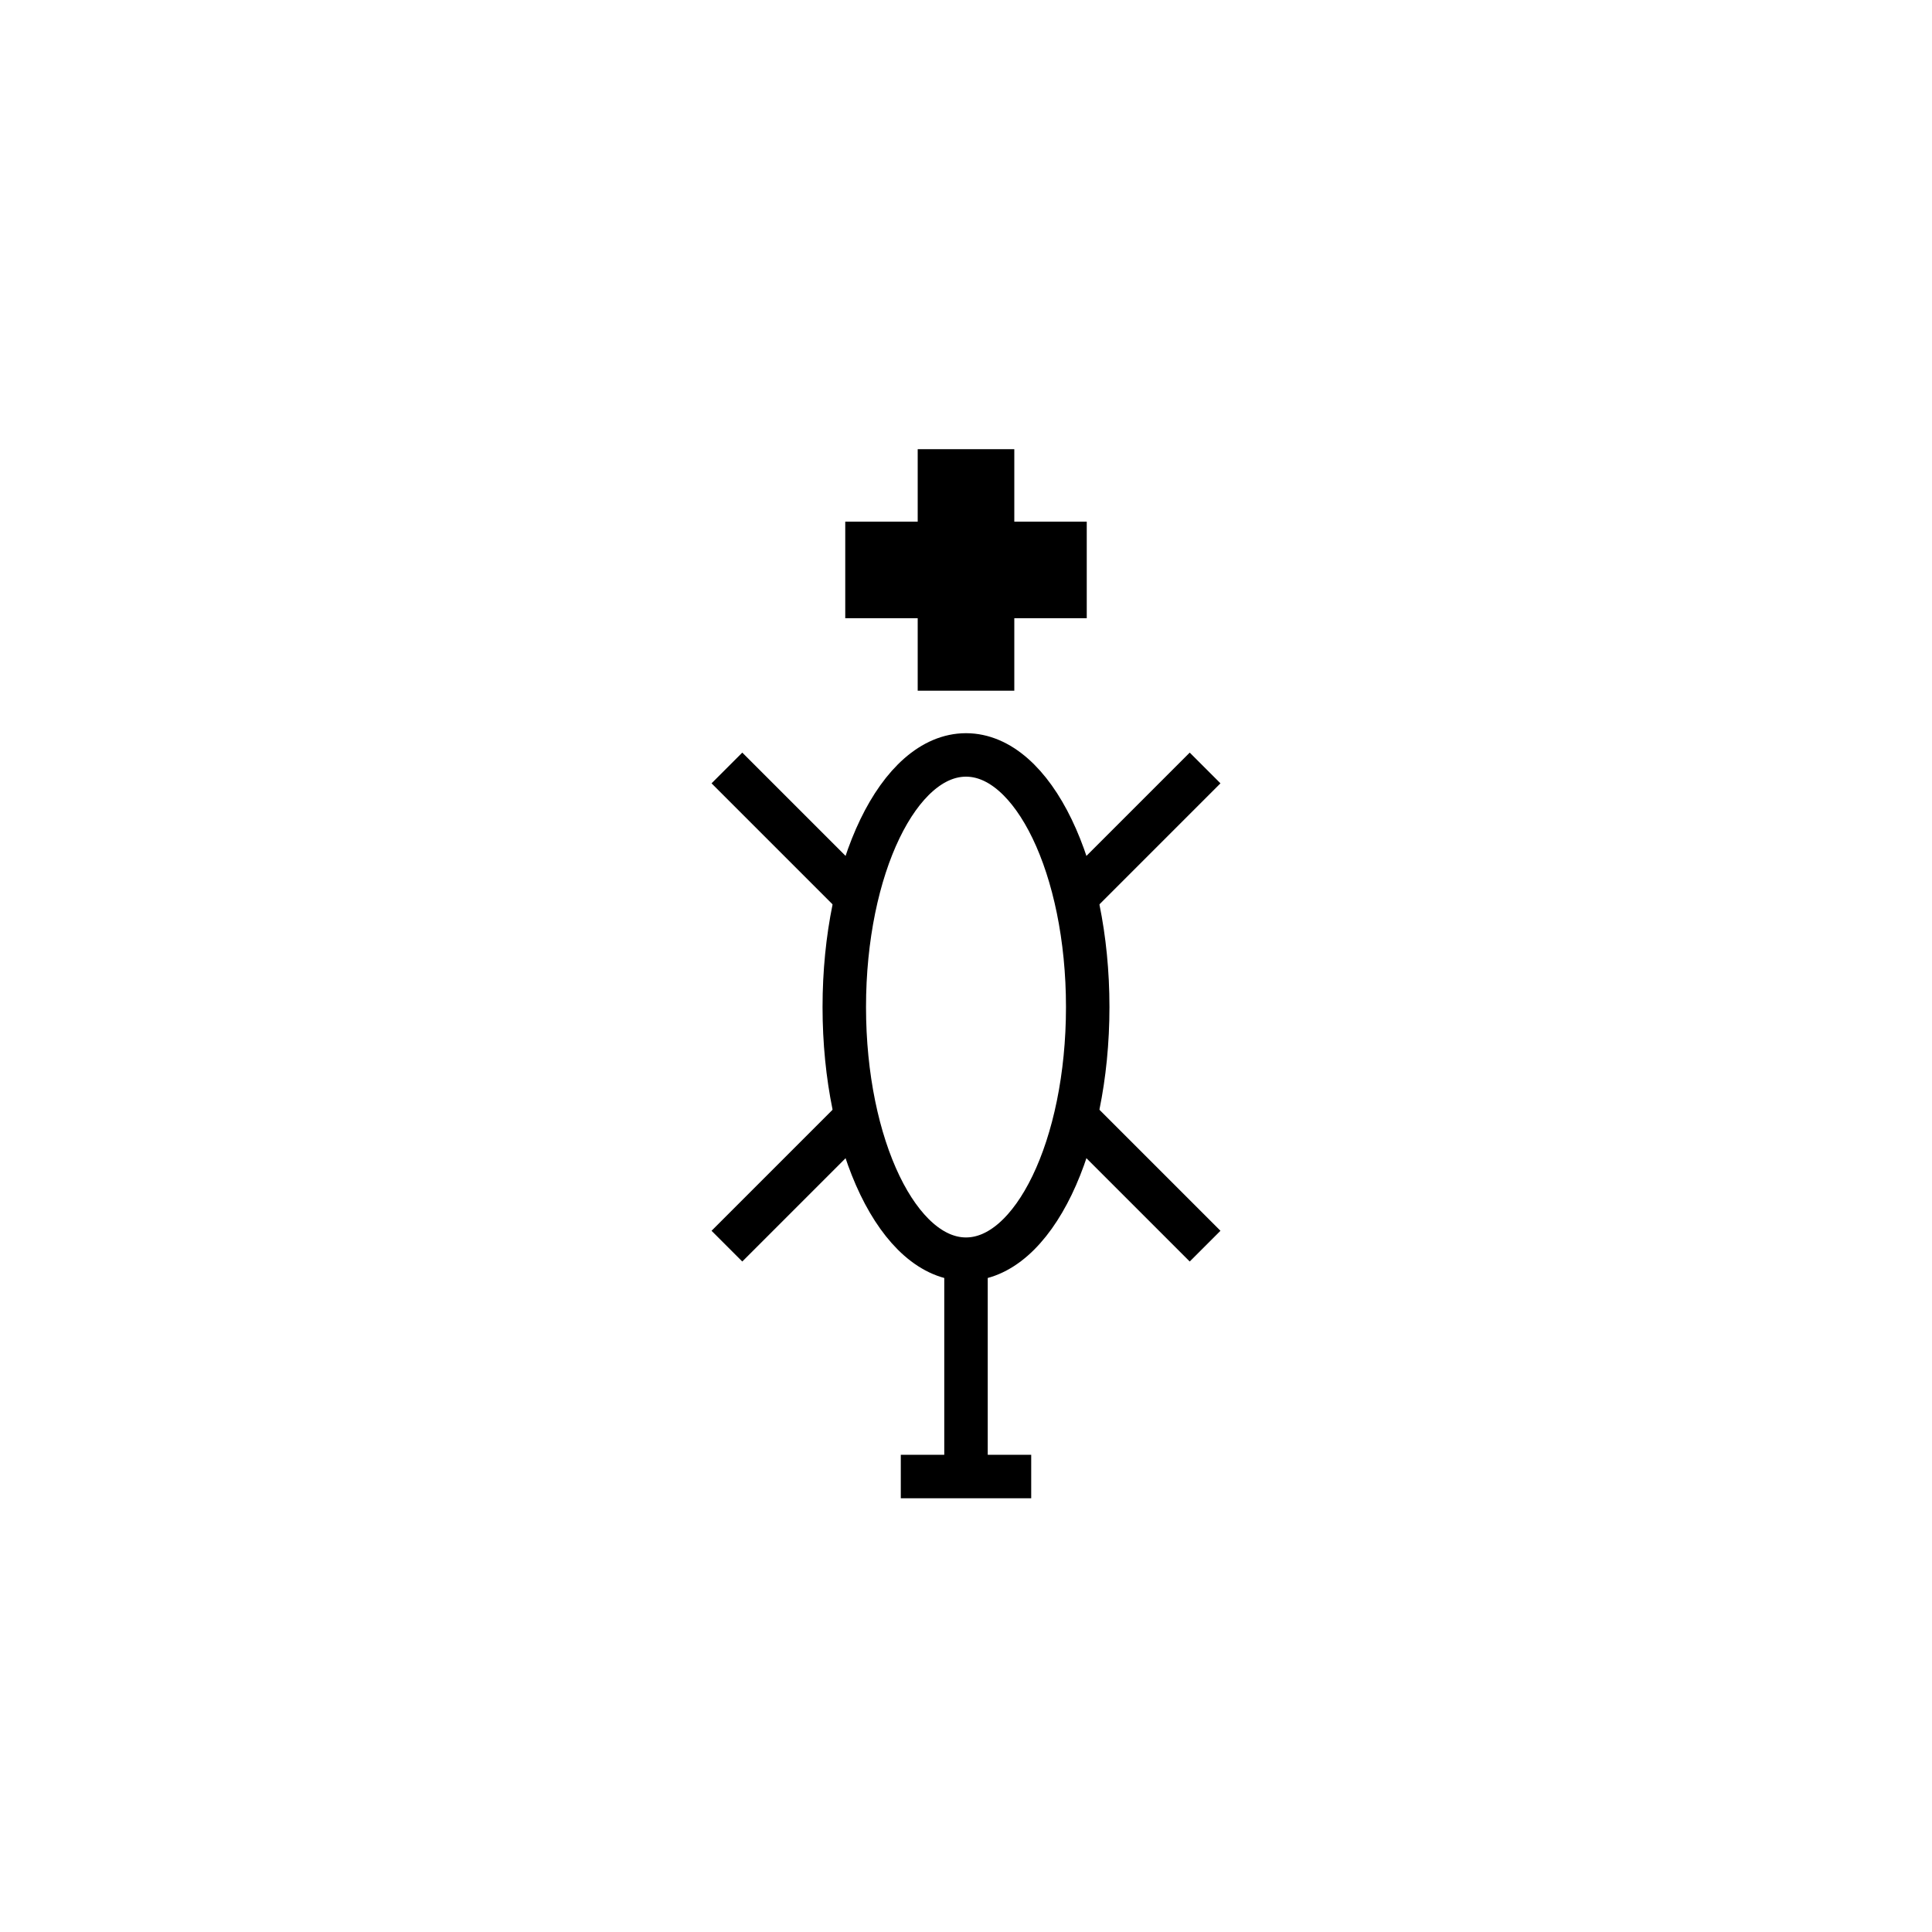
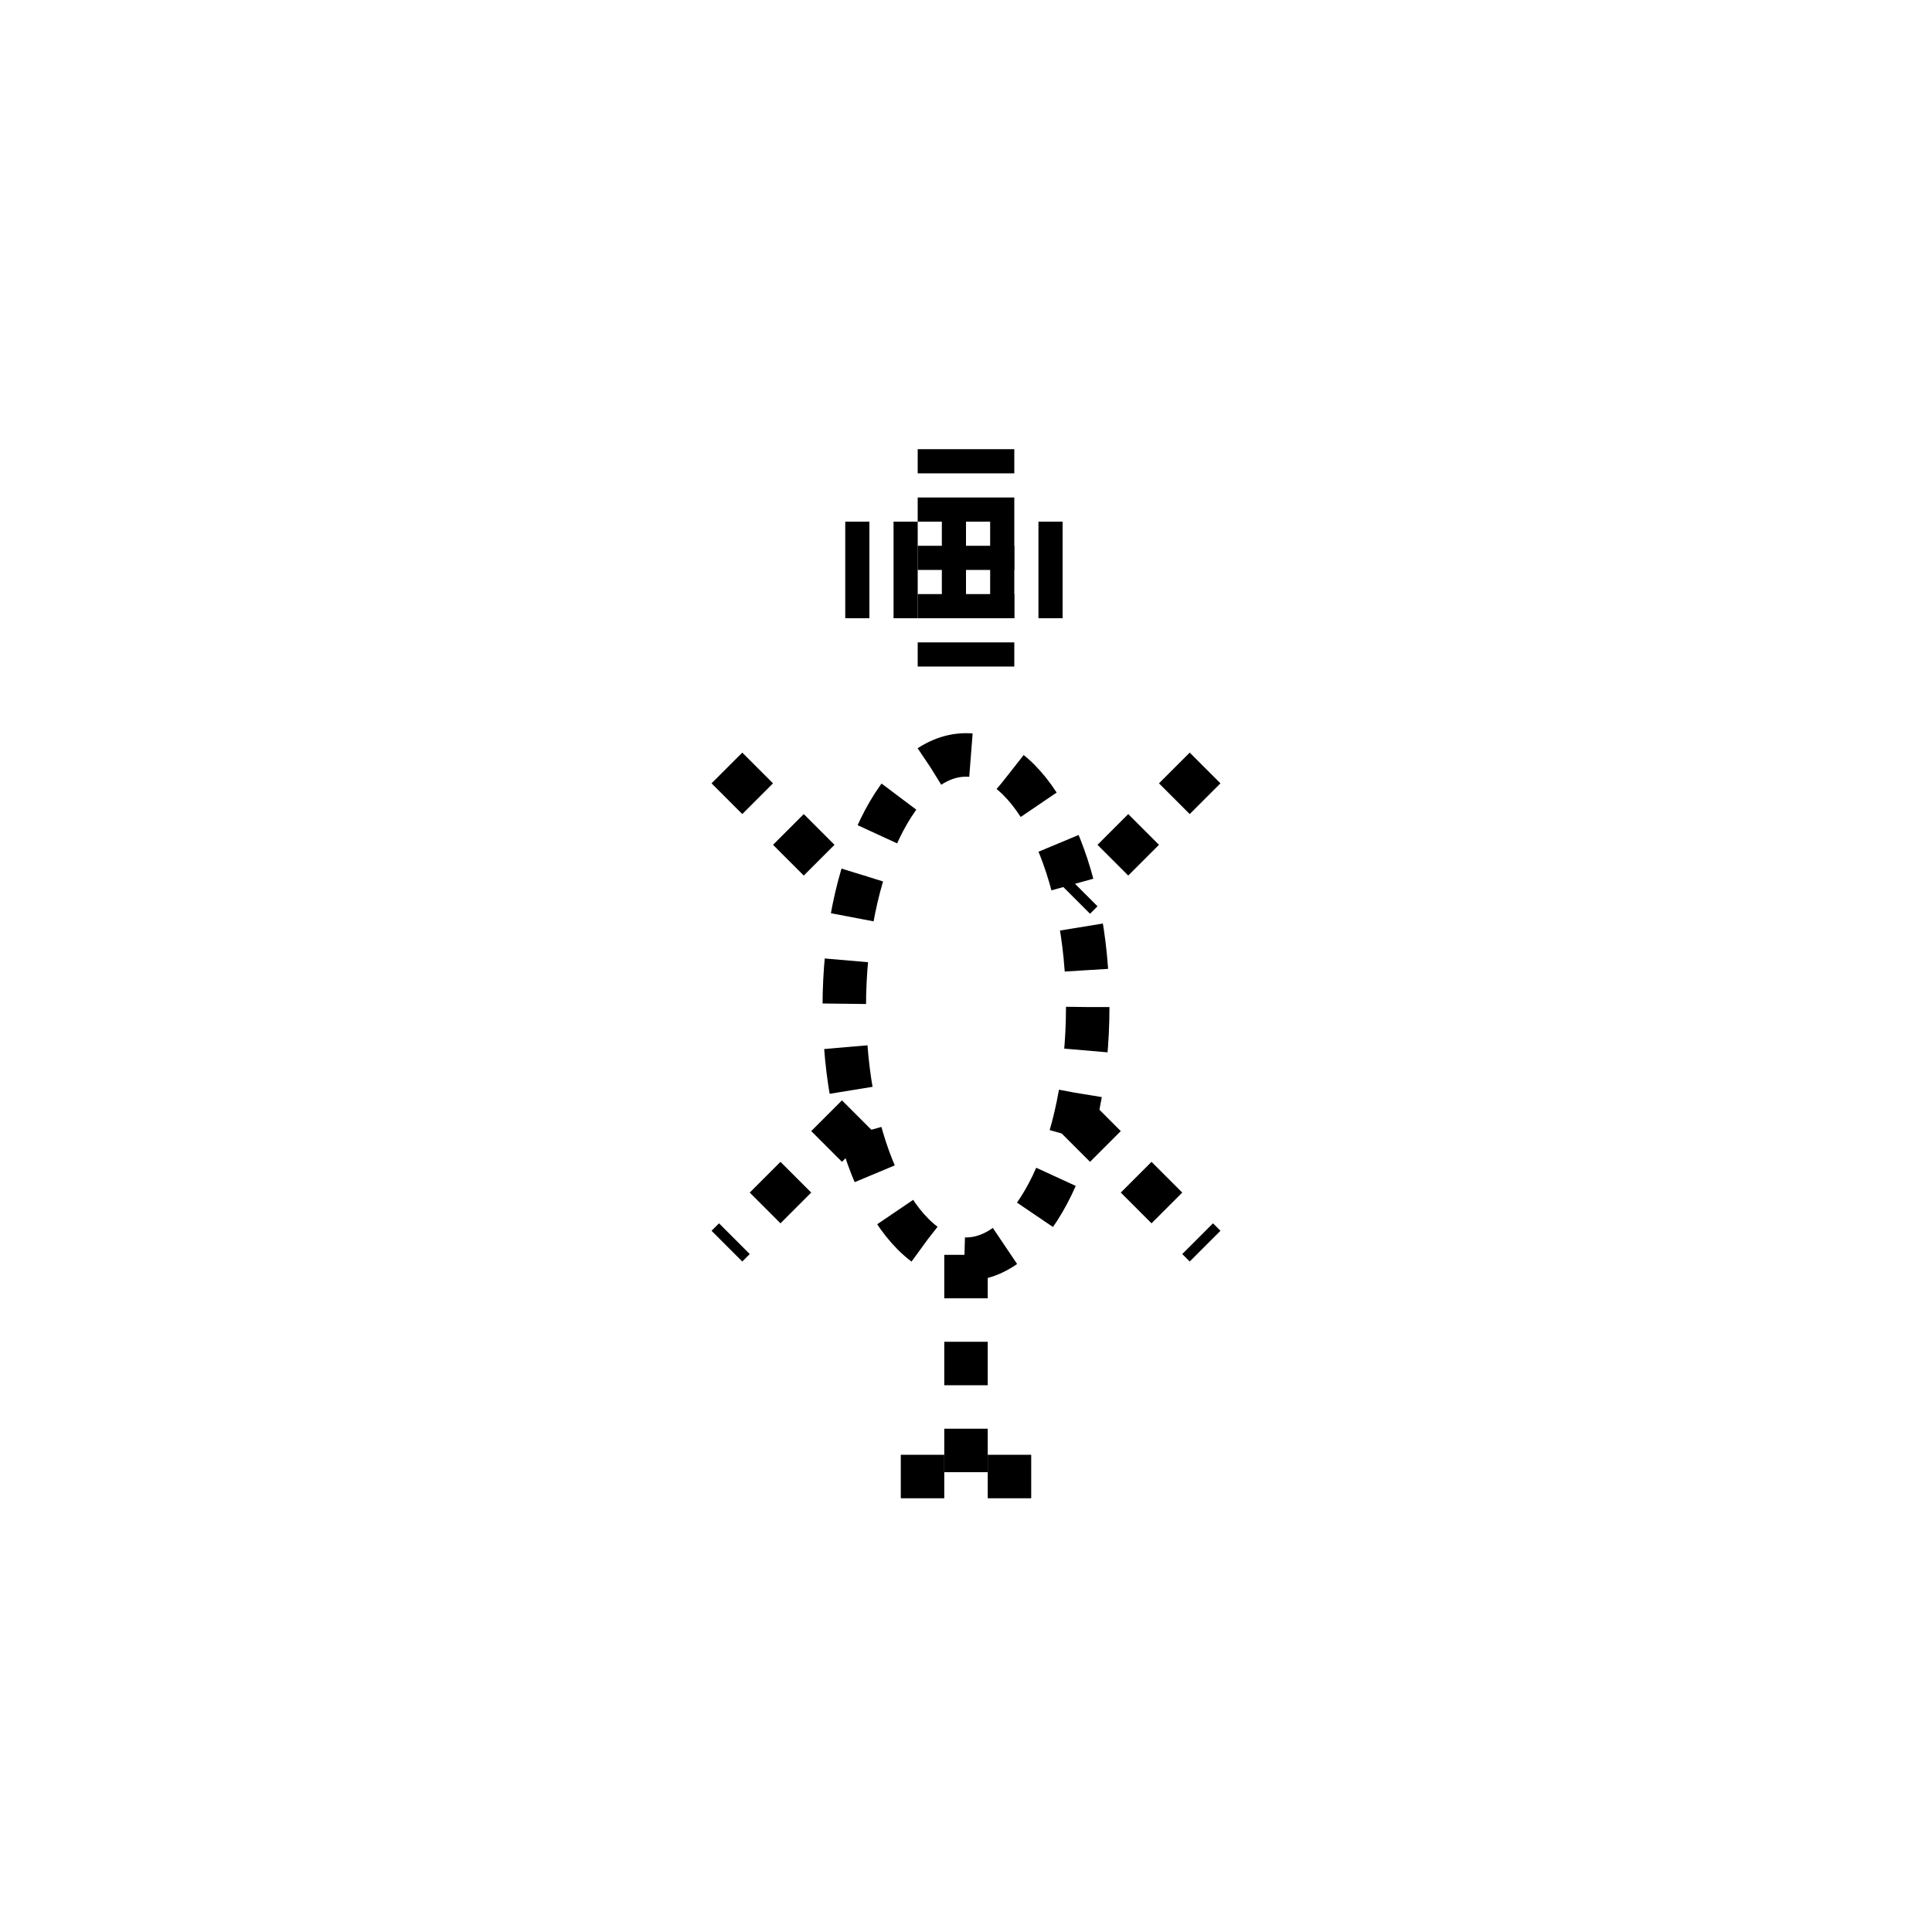
<svg height="400px" viewBox="0 0 400 400" width="400px">
  <g transform="scale(0.9) translate(22.2222 61.1111) translate(0 -4.44444)">
-     <ellipse cx="200" cy="175" rx="28" ry="58" style="fill:rgb(255,255,255);stroke:rgb(0,0,0);stroke-width:10" />
-     <line style="stroke:rgb(0,0,0);stroke-width:10" x1="145" x2="175" y1="120" y2="150" />
-     <line style="stroke:rgb(0,0,0);stroke-width:10" x1="225" x2="255" y1="200" y2="230" />
-     <line style="stroke:rgb(0,0,0);stroke-width:10" x1="175" x2="145" y1="200" y2="230" />
-     <line style="stroke:rgb(0,0,0);stroke-width:10" x1="255" x2="225" y1="120" y2="150" />
-     <line style="stroke:rgb(0,0,0);stroke-width:10" x1="200" x2="200" y1="232" y2="283" />
-     <line style="stroke:rgb(0,0,0);stroke-width:10" x1="185" x2="215" y1="283" y2="283" />
+     <ellipse cx="200" cy="175" rx="28" ry="58" style="fill:rgb(255,255,255);stroke:rgb(0,0,0);stroke-width:10;stroke-dasharray:10" />
+     <line style="stroke:rgb(0,0,0);stroke-width:10;stroke-dasharray:10" x1="145" x2="175" y1="120" y2="150" />
+     <line style="stroke:rgb(0,0,0);stroke-width:10;stroke-dasharray:10" x1="225" x2="255" y1="200" y2="230" />
+     <line style="stroke:rgb(0,0,0);stroke-width:10;stroke-dasharray:10" x1="175" x2="145" y1="200" y2="230" />
+     <line style="stroke:rgb(0,0,0);stroke-width:10;stroke-dasharray:10" x1="255" x2="225" y1="120" y2="150" />
+     <line style="stroke:rgb(0,0,0);stroke-width:10;stroke-dasharray:10" x1="200" x2="200" y1="232" y2="283" />
+     <line style="stroke:rgb(0,0,0);stroke-width:10;stroke-dasharray:10" x1="185" x2="215" y1="283" y2="283" />
  </g>
  <g transform="scale(0.5) translate(200 56)">
-     <line style="stroke:rgb(0,0,0);stroke-width:40" x1="200" x2="200" y1="130" y2="230" />
-     <line style="stroke:rgb(0,0,0);stroke-width:40" x1="150" x2="250" y1="180" y2="180" />
+     <line style="stroke:rgb(0,0,0);stroke-width:40;stroke-dasharray:10" x1="200" x2="200" y1="130" y2="230" />
+     <line style="stroke:rgb(0,0,0);stroke-width:40;stroke-dasharray:10" x1="150" x2="250" y1="180" y2="180" />
  </g>
</svg>
